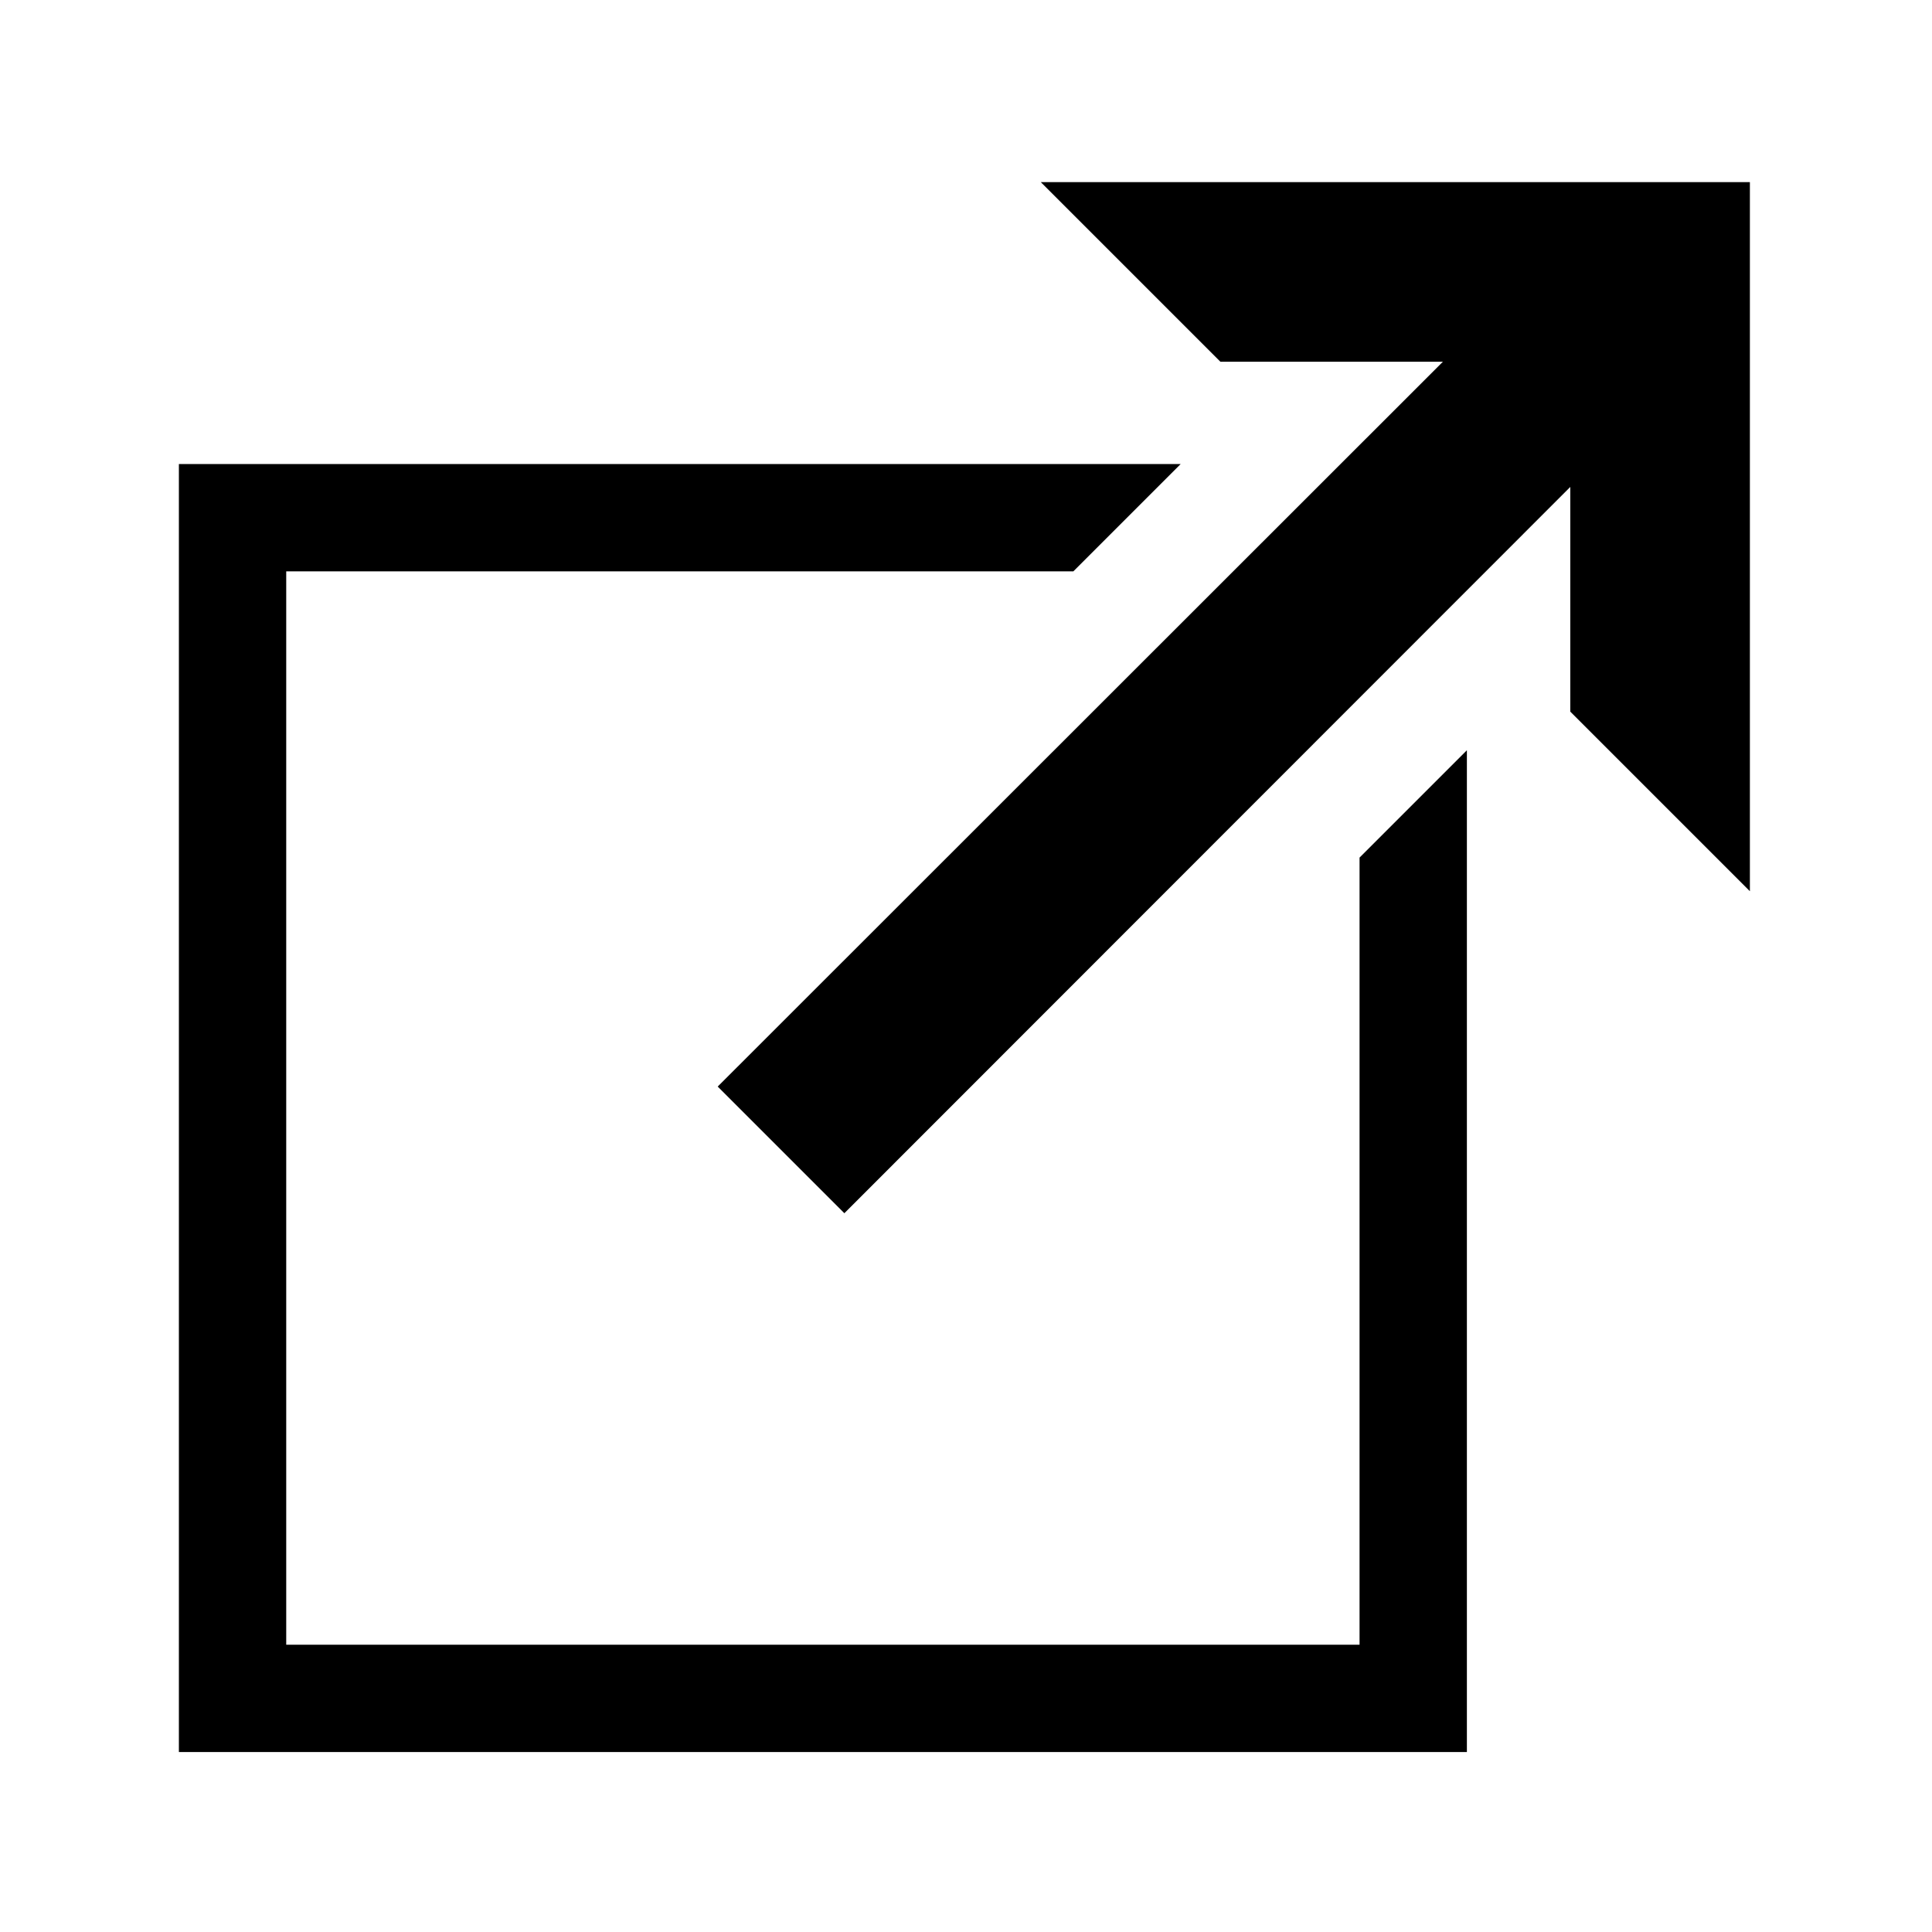
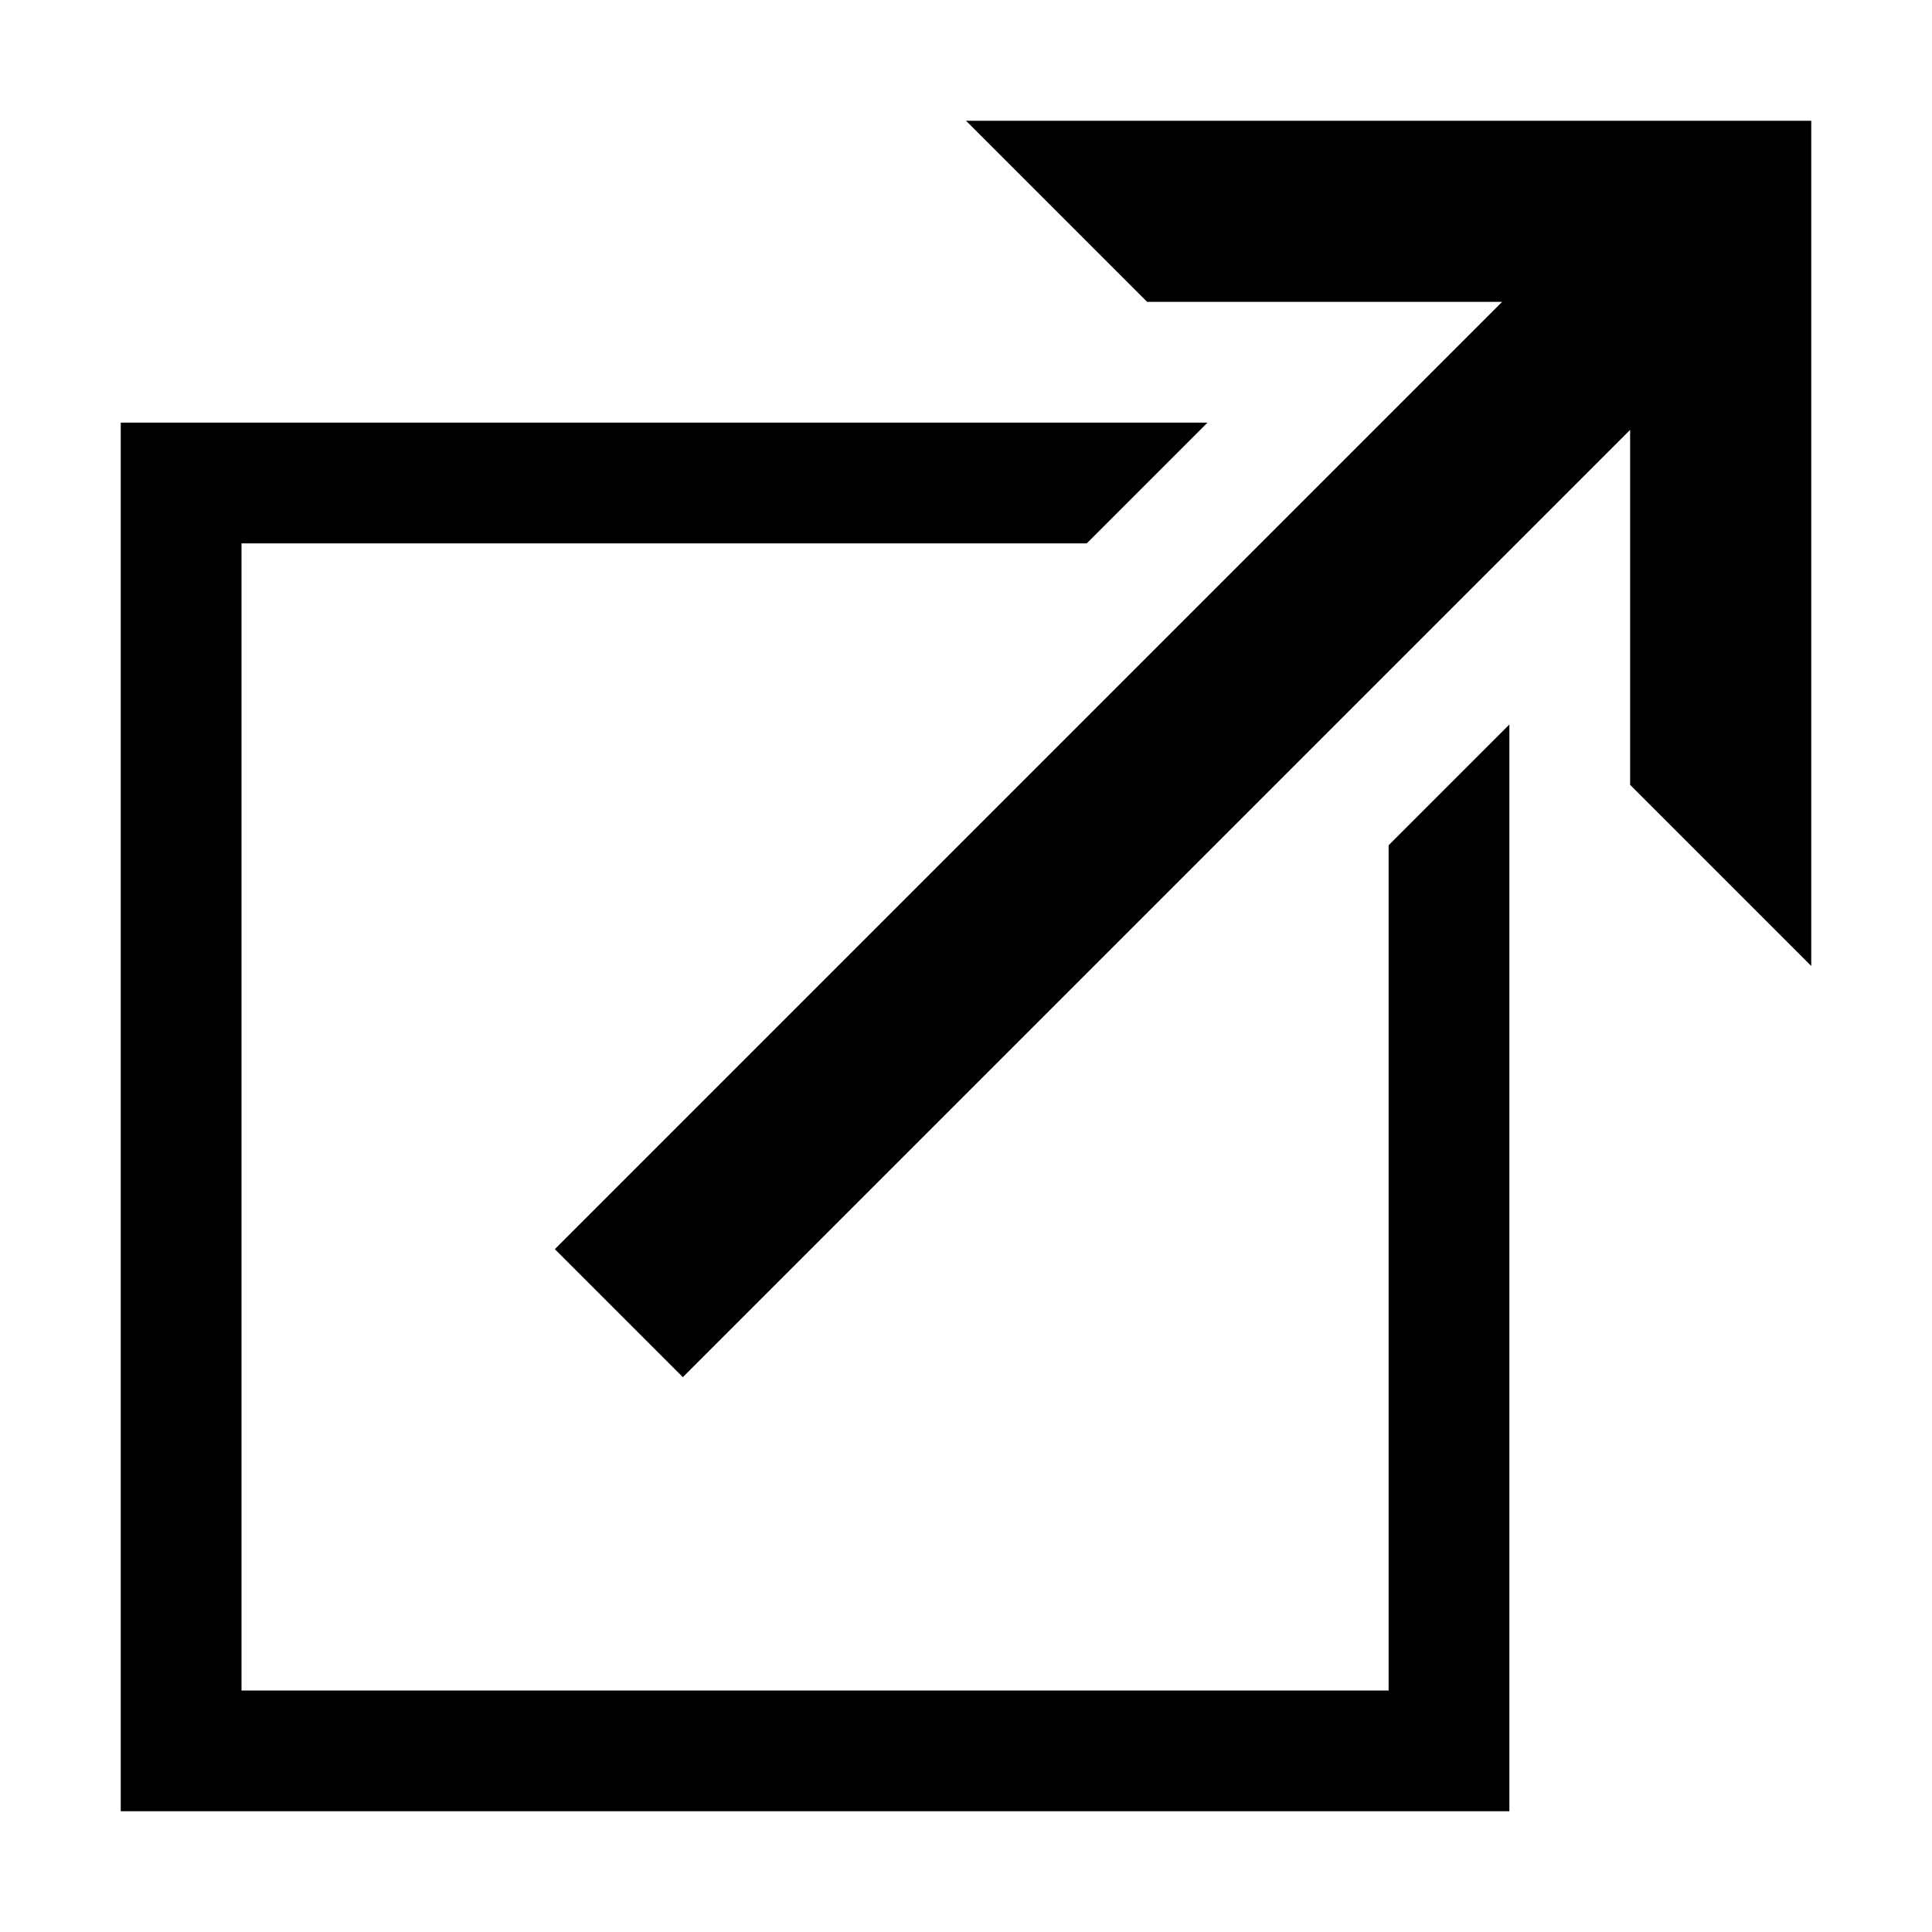
- <svg xmlns="http://www.w3.org/2000/svg" width="16" height="16" viewBox="0 0 54 54">
+ <svg xmlns="http://www.w3.org/2000/svg" id="b" viewBox="0 0 64 64">
  <defs>
-     <style>.a{fill:#000000;}</style>
+     <style>.f{fill:none;}.g{fill:#000000;}</style>
  </defs>
-   <polygon class="a" points="38 45.97 8 45.97 8 15.97 30 15.97 33 12.97 5 12.97 5 48.97 41 48.97 41 20.97 38 23.97 38 45.97" />
-   <polygon class="a" points="29.09 5.09 34.11 10.11 40.33 10.11 20.06 30.37 23.6 33.91 43.89 13.61 43.89 19.89 48.91 24.91 48.91 5.09 29.09 5.09" />
+   <g id="c">
+     <rect class="f" width="64" height="64" />
+   </g>
+   <g id="d">
+     <g id="e">
+       <polygon class="g" points="60.01 8.23 60 8.23 60 4 55.77 4 55.77 3.99 55.76 4 54 4 32 4 38 10 49.76 10 18.38 41.38 22.62 45.62 54 14.24 54 26 60 32 60 10 60 8.24 60.01 8.23" />
+       <polygon class="g" points="46 56 8 56 8 18 36 18 40 14 4 14 4 60 50 60 50 24 46 28 46 56" />
+     </g>
+   </g>
</svg>
